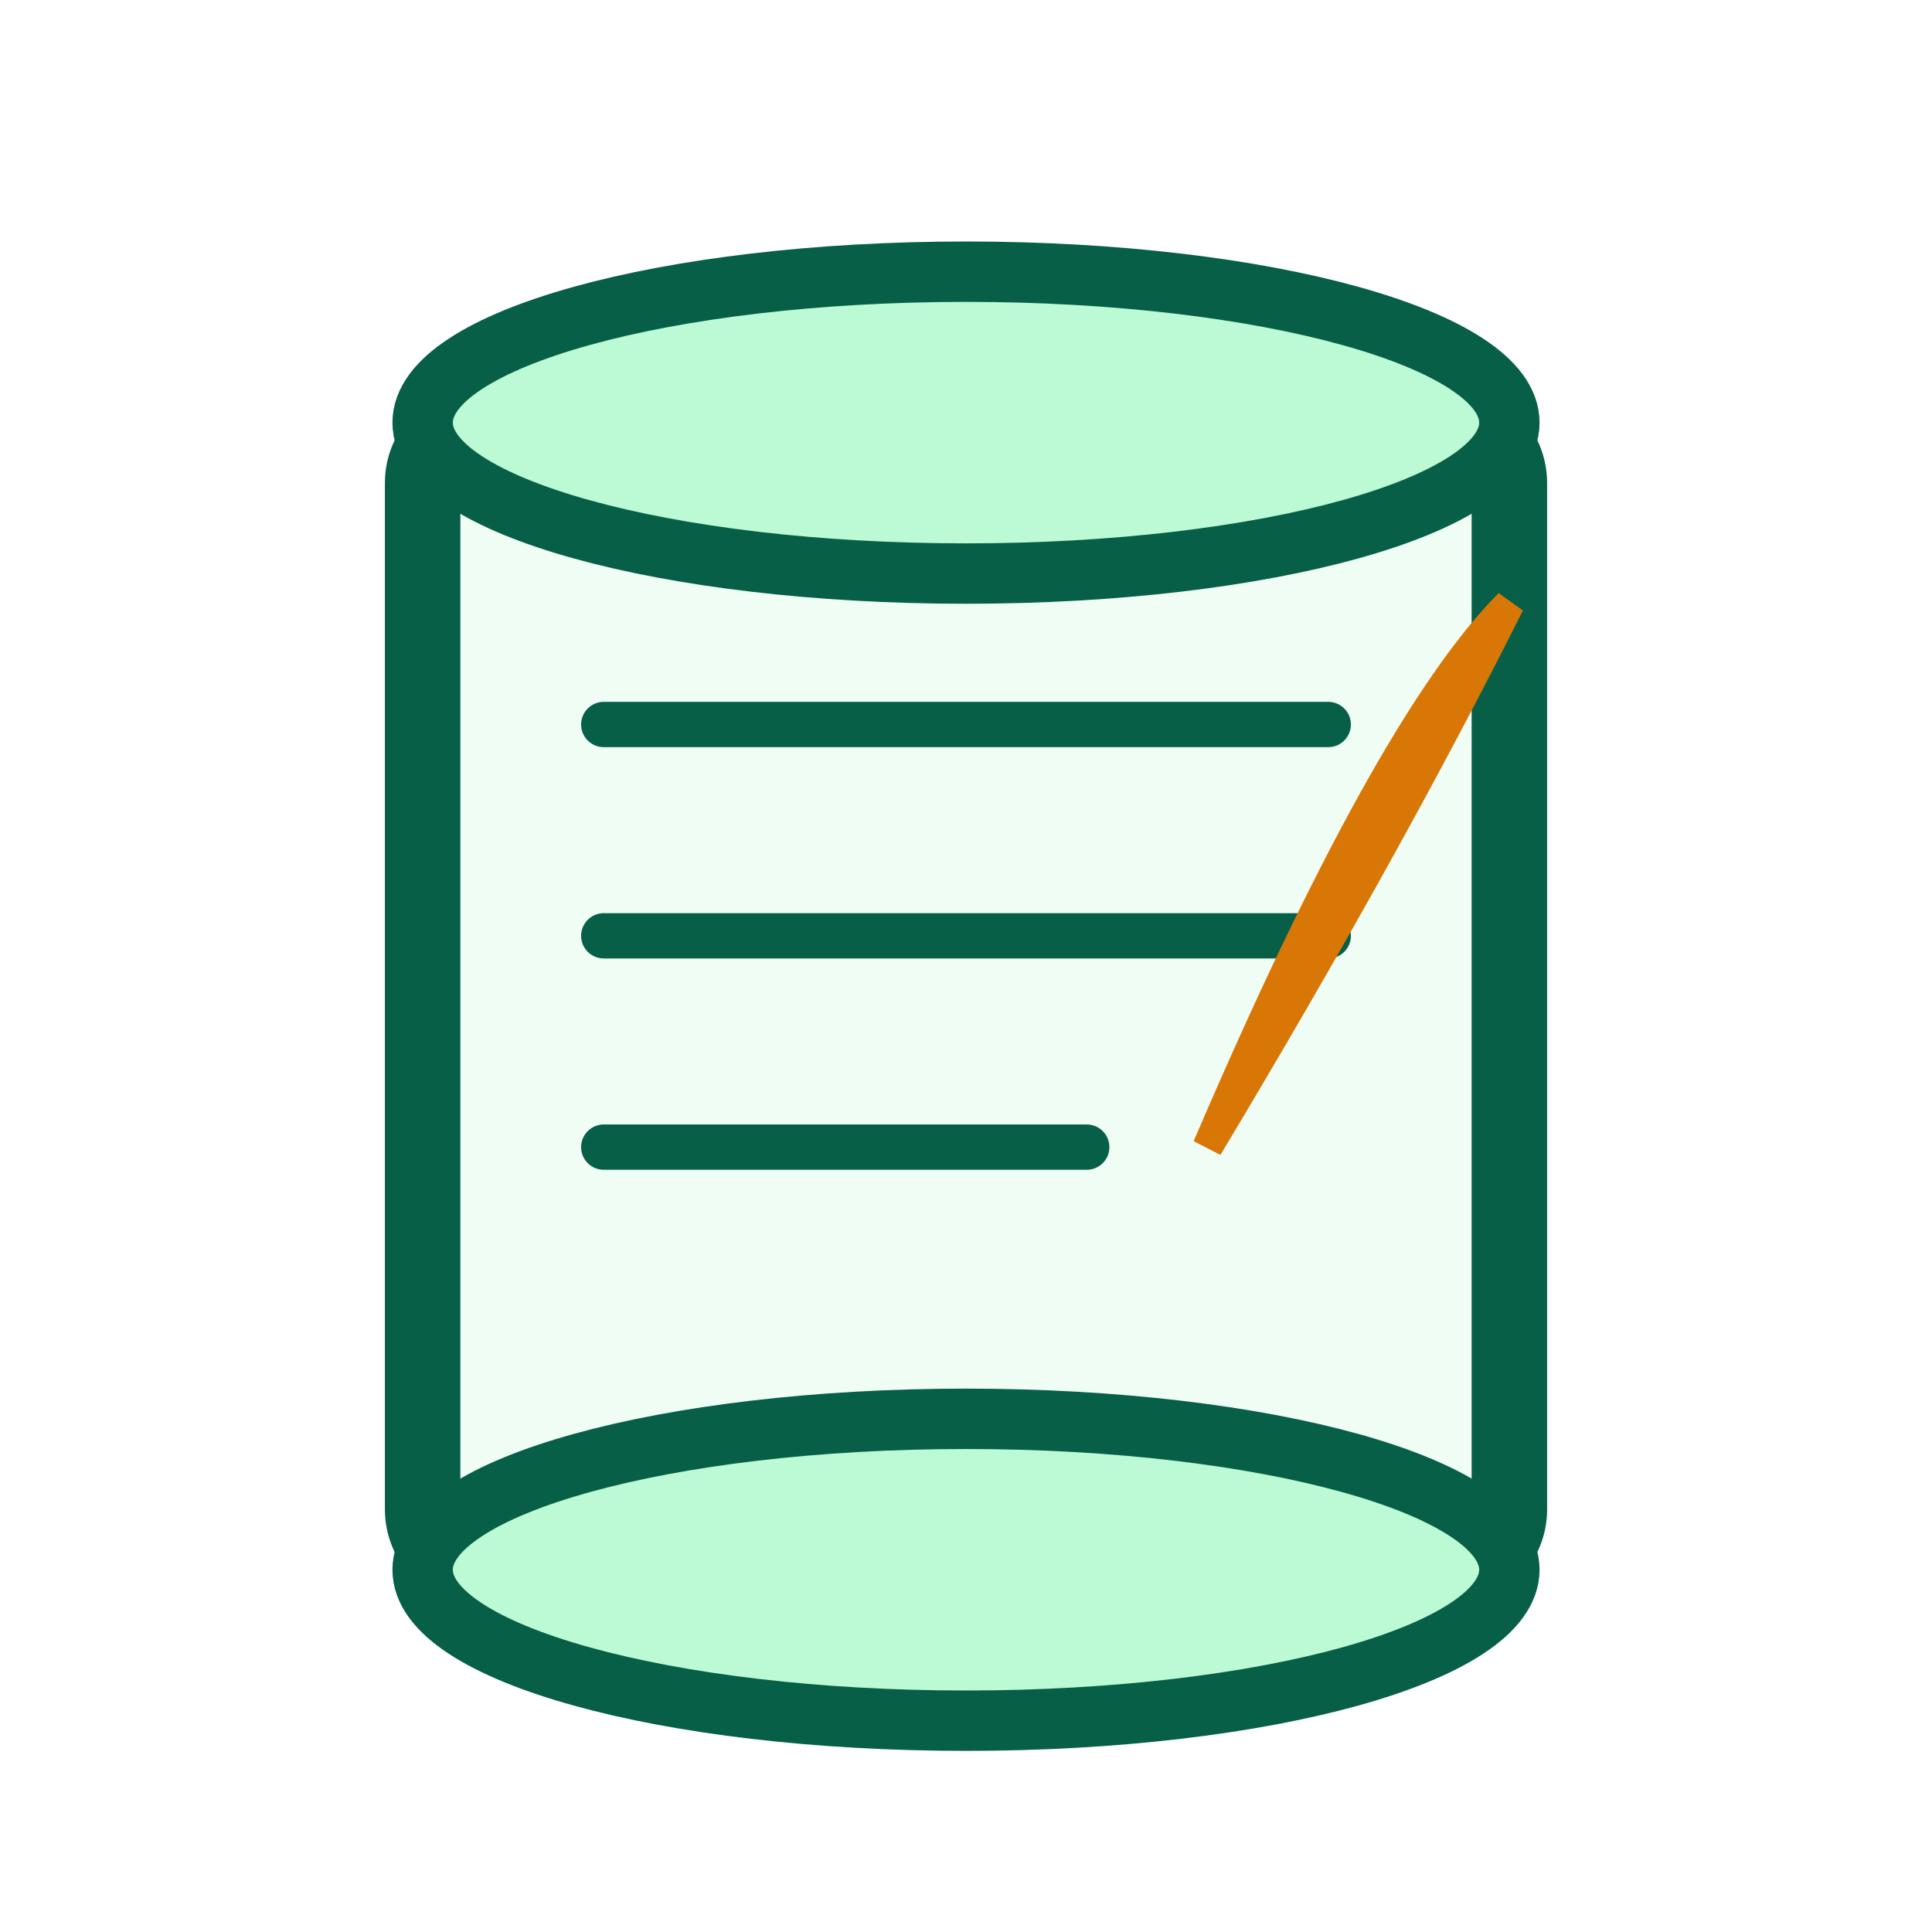
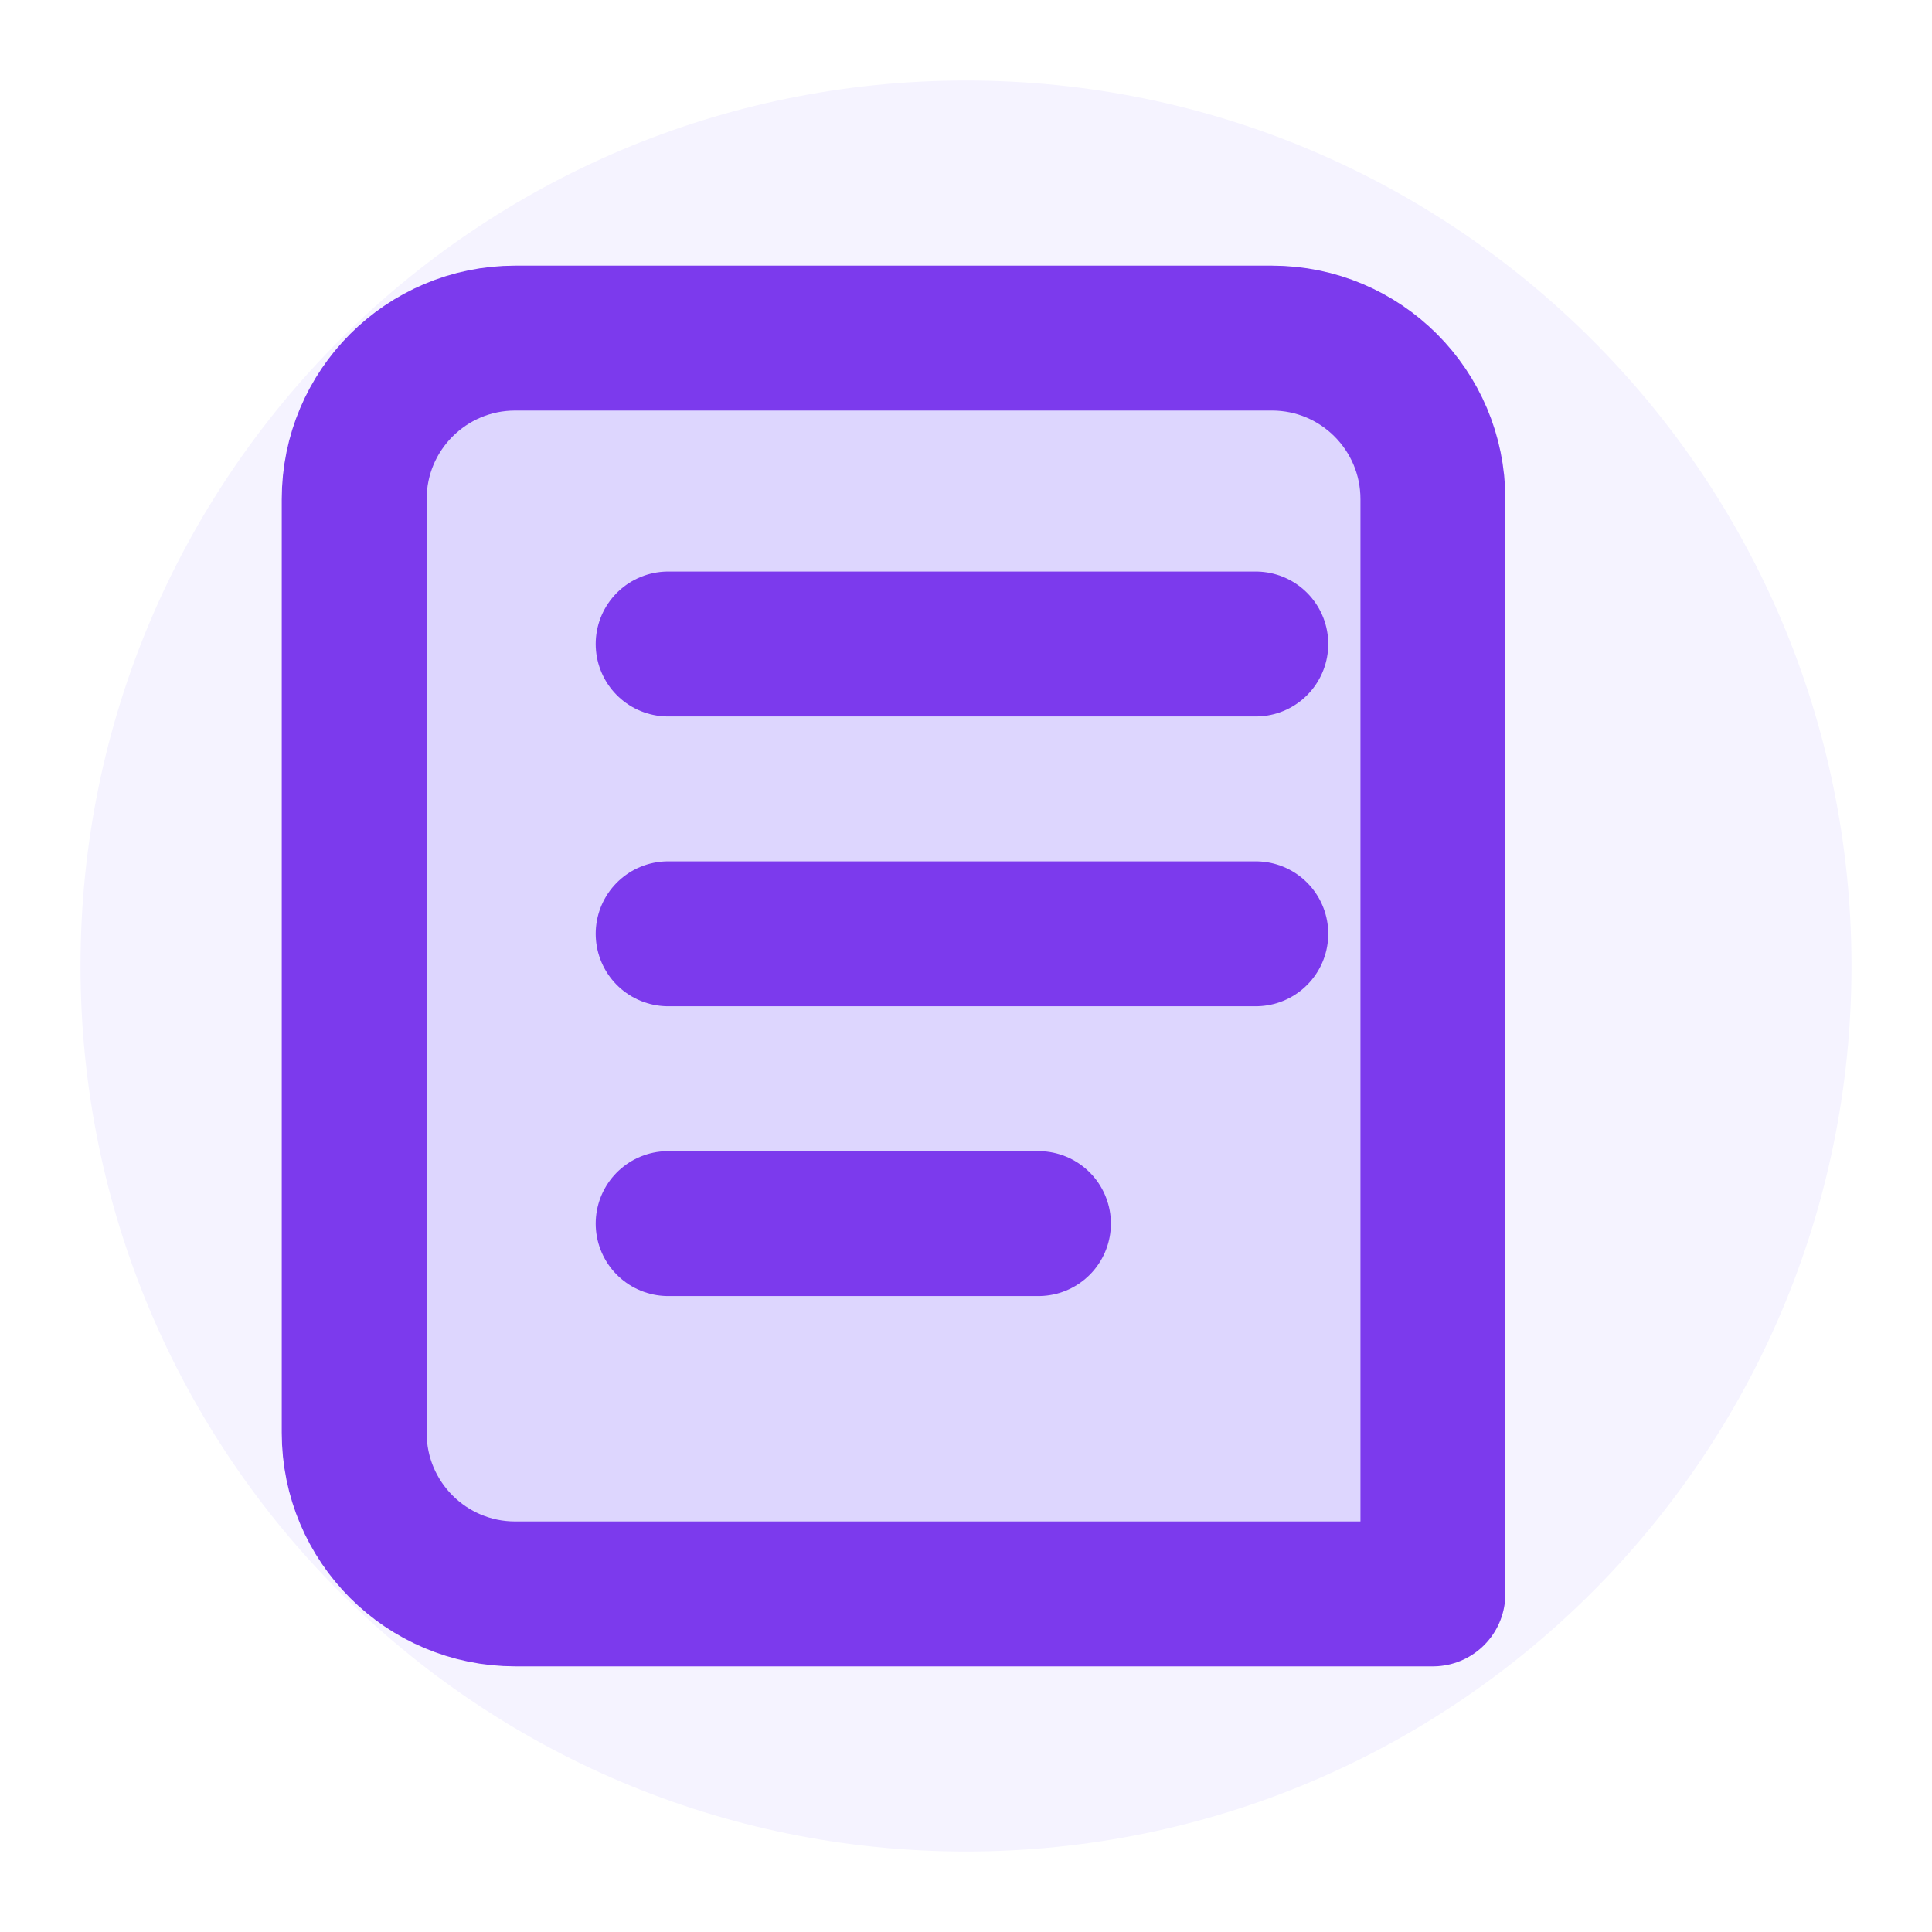
- <svg xmlns="http://www.w3.org/2000/svg" viewBox="0 0 64 64" fill="none" aria-hidden="true">
-   <rect x="14" y="14" width="36" height="38" rx="2" fill="#F0FDF4" stroke="#065F46" stroke-width="2.5" />
-   <ellipse cx="32" cy="14" rx="18" ry="5" fill="#BBFAD4" stroke="#065F46" stroke-width="2" />
-   <ellipse cx="32" cy="52" rx="18" ry="5" fill="#BBFAD4" stroke="#065F46" stroke-width="2" />
-   <line x1="20" y1="24" x2="44" y2="24" stroke="#065F46" stroke-width="1.5" stroke-linecap="round" />
-   <line x1="20" y1="31" x2="44" y2="31" stroke="#065F46" stroke-width="1.5" stroke-linecap="round" />
-   <line x1="20" y1="38" x2="36" y2="38" stroke="#065F46" stroke-width="1.5" stroke-linecap="round" />
-   <path d="M40 38 Q46 28 50 20 Q46 24 40 38 Z" fill="#F59E0B" stroke="#D97706" stroke-width="1" />
+ <svg xmlns="http://www.w3.org/2000/svg" width="24" height="24" viewBox="0 0 24 24" role="img" aria-hidden="true">
+   <circle cx="12" cy="12" r="11" fill="#F5F3FF" />
+   <g fill="none" stroke="#7C3AED" stroke-width="1.8" stroke-linecap="round" stroke-linejoin="round">
+     <path d="M6.4 4.2h9.4a2 2 0 0 1 2 2v13.6H6.4a2 2 0 0 1-2-2V6.2a2 2 0 0 1 2-2z" fill="#DDD6FE" />
+     <path d="M8.3 8h7.3" />
+     <path d="M8.3 11.6h7.3" />
+     <path d="M8.3 15.2h4.6" />
+   </g>
</svg>
